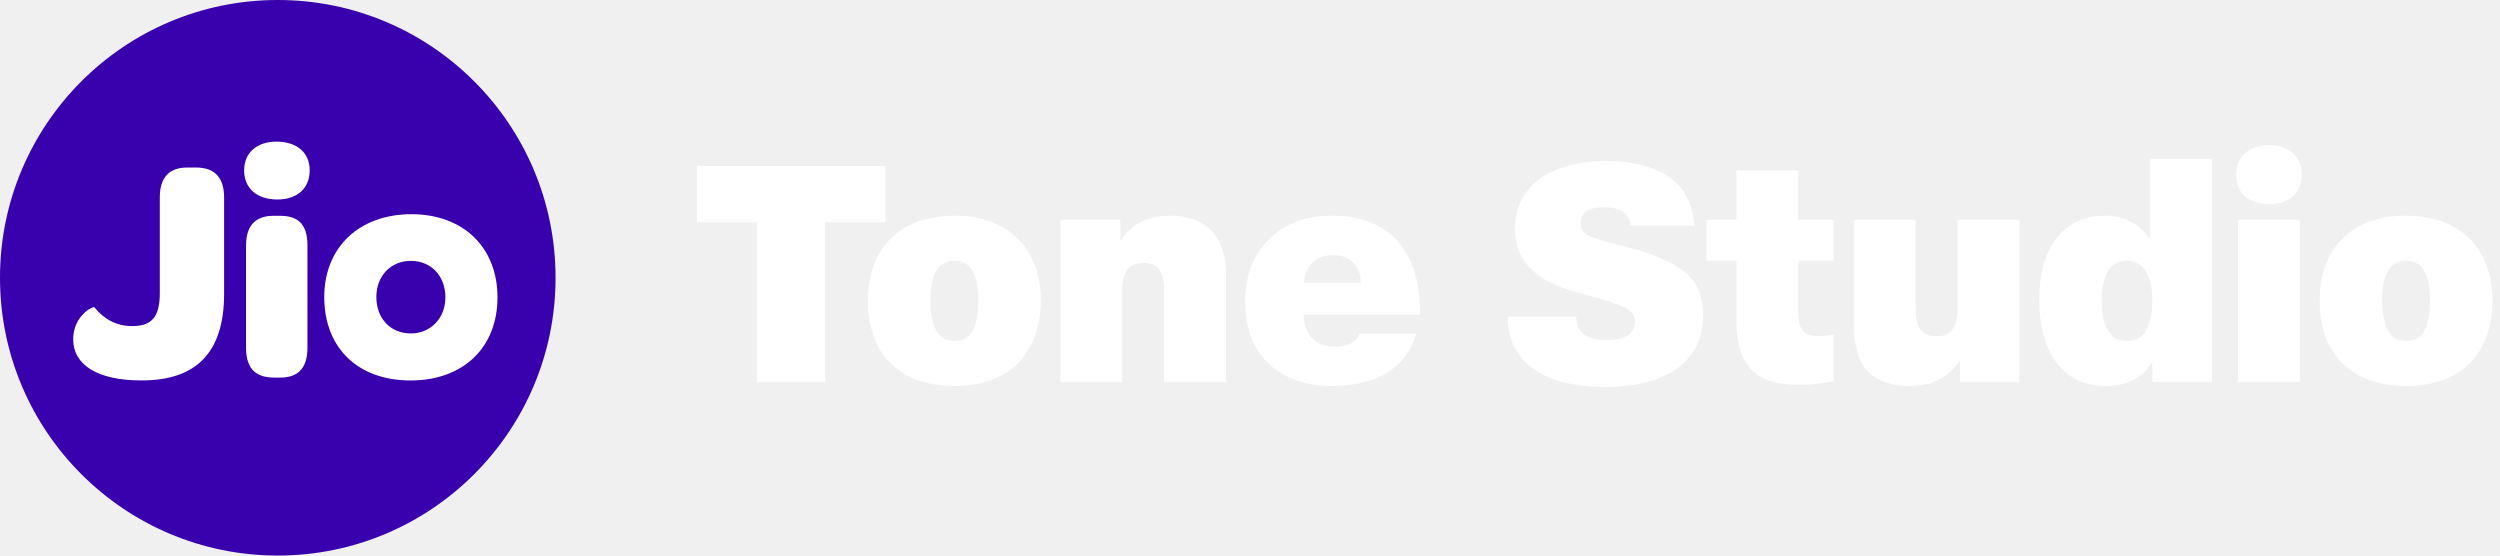
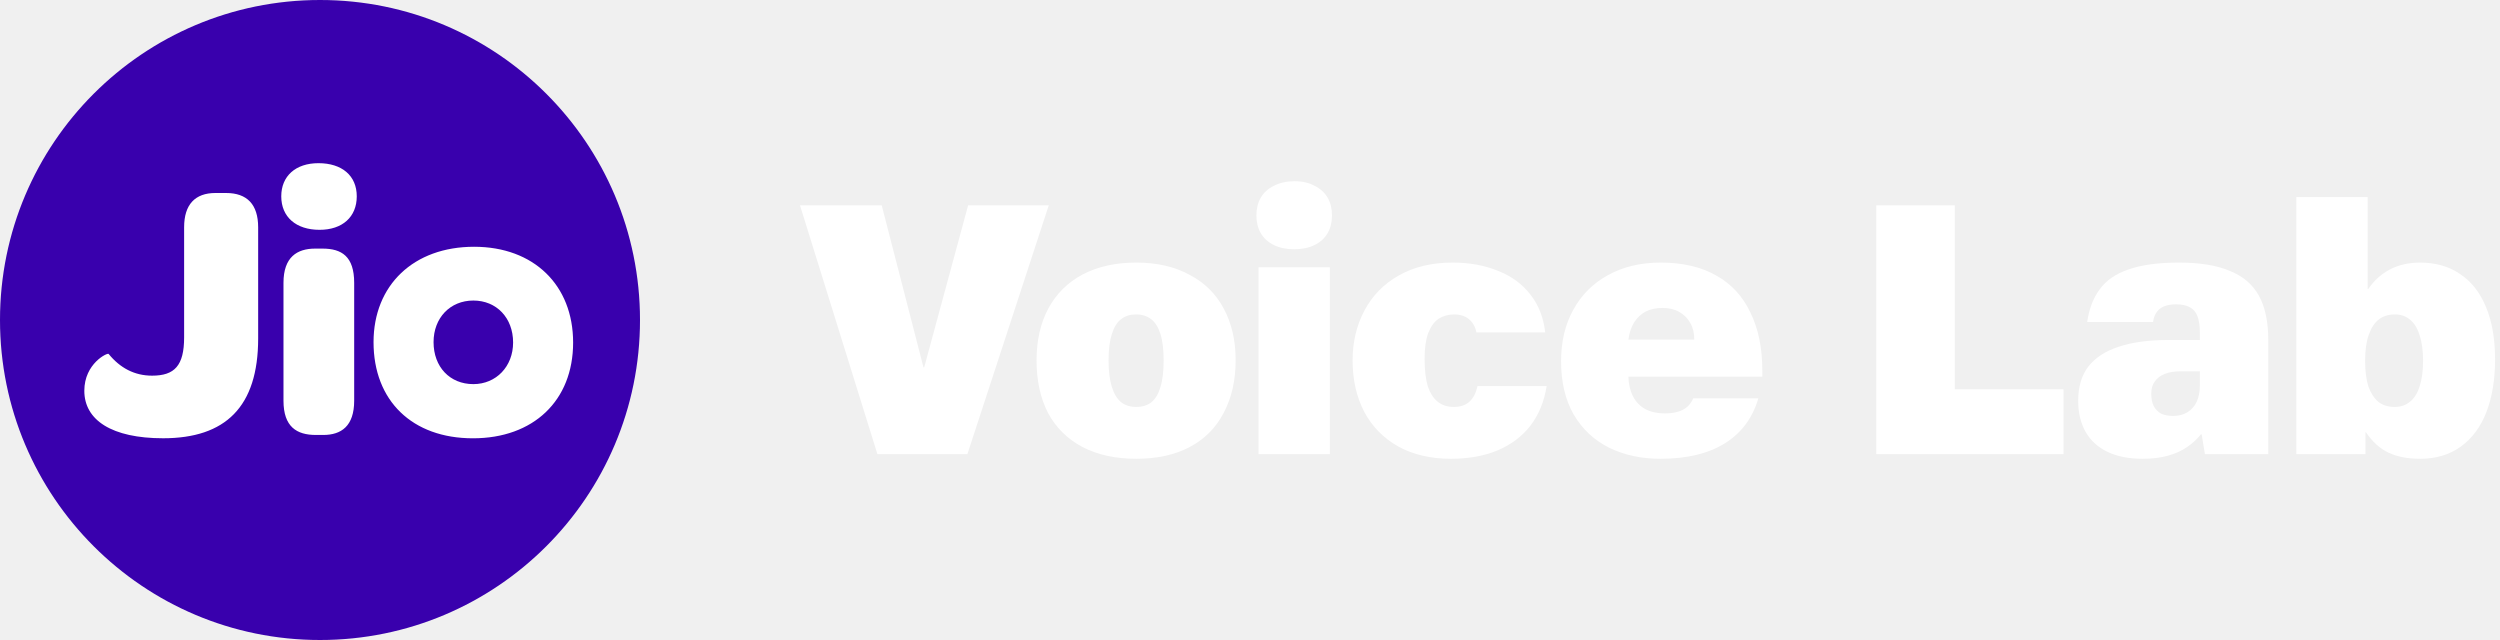
- <svg xmlns="http://www.w3.org/2000/svg" width="144" height="32" viewBox="0 0 144 32" fill="none">
-   <g clip-path="url(#clip0_34_337)">
+ <svg xmlns="http://www.w3.org/2000/svg" width="125" height="32" viewBox="0 0 125 32" fill="none">
+   <g clip-path="url(#clip0_229_9217)">
    <rect width="32" height="32" rx="16" fill="#3900AD" />
-     <path d="M11.304 9.65H10.77C9.758 9.65 9.205 10.22 9.205 11.362V16.868C9.205 18.285 8.727 18.783 7.603 18.783C6.72 18.783 6.002 18.396 5.431 17.696C5.375 17.623 4.216 18.175 4.216 19.538C4.216 21.011 5.596 21.913 8.157 21.913C11.268 21.913 12.908 20.348 12.908 16.923V11.362C12.906 10.222 12.354 9.65 11.304 9.65ZM23.704 12.338C20.684 12.338 18.677 14.253 18.677 17.108C18.677 20.037 20.61 21.915 23.648 21.915C26.667 21.915 28.655 20.037 28.655 17.127C28.657 14.253 26.687 12.338 23.704 12.338ZM23.667 19.206C22.488 19.206 21.678 18.341 21.678 17.107C21.678 15.892 22.508 15.026 23.667 15.026C24.826 15.026 25.655 15.892 25.655 17.126C25.655 18.322 24.809 19.206 23.667 19.206H23.667ZM16.125 12.43H15.756C14.855 12.43 14.173 12.853 14.173 14.143V20.035C14.173 21.342 14.836 21.748 15.793 21.748H16.162C17.064 21.748 17.709 21.305 17.709 20.035V14.143C17.709 12.817 17.083 12.43 16.125 12.43ZM15.923 8.159C14.781 8.159 14.063 8.804 14.063 9.816C14.063 10.847 14.8 11.491 15.978 11.491C17.119 11.491 17.838 10.847 17.838 9.816C17.838 8.786 17.101 8.159 15.923 8.159Z" fill="white" />
+     <path d="M11.304 9.65H10.771C9.759 9.65 9.206 10.221 9.206 11.362V16.868C9.206 18.285 8.727 18.783 7.604 18.783C6.72 18.783 6.002 18.396 5.431 17.696C5.376 17.623 4.216 18.175 4.216 19.538C4.216 21.011 5.596 21.913 8.157 21.913C11.268 21.913 12.908 20.348 12.908 16.923V11.362C12.906 10.222 12.354 9.65 11.304 9.65ZM23.704 12.338C20.684 12.338 18.677 14.253 18.677 17.109C18.677 20.037 20.61 21.915 23.648 21.915C26.668 21.915 28.656 20.037 28.656 17.128C28.657 14.253 26.687 12.338 23.704 12.338ZM23.667 19.206C22.488 19.206 21.678 18.341 21.678 17.107C21.678 15.892 22.508 15.027 23.667 15.027C24.826 15.027 25.655 15.892 25.655 17.126C25.656 18.322 24.809 19.206 23.667 19.206H23.667ZM16.125 12.43H15.757C14.855 12.43 14.174 12.853 14.174 14.143V20.035C14.174 21.342 14.837 21.748 15.794 21.748H16.162C17.065 21.748 17.709 21.305 17.709 20.035V14.143C17.709 12.817 17.083 12.43 16.125 12.43ZM15.923 8.159C14.781 8.159 14.063 8.804 14.063 9.816C14.063 10.847 14.8 11.491 15.978 11.491C17.12 11.491 17.838 10.847 17.838 9.816C17.838 8.786 17.101 8.159 15.923 8.159Z" fill="white" />
  </g>
-   <path d="M43.6 12.802H40.144V9.562H50.998V12.802H47.524V22H43.6V12.802ZM54.979 22.234C53.935 22.234 53.035 22.036 52.279 21.64C51.535 21.244 50.965 20.68 50.569 19.948C50.185 19.204 49.993 18.328 49.993 17.32C49.993 16.312 50.191 15.442 50.587 14.71C50.983 13.978 51.553 13.414 52.297 13.018C53.053 12.622 53.947 12.424 54.979 12.424C56.011 12.424 56.899 12.628 57.643 13.036C58.399 13.432 58.969 13.996 59.353 14.728C59.749 15.46 59.947 16.318 59.947 17.302C59.947 18.31 59.749 19.186 59.353 19.93C58.969 20.674 58.405 21.244 57.661 21.64C56.917 22.036 56.023 22.234 54.979 22.234ZM54.979 19.642C55.279 19.642 55.531 19.564 55.735 19.408C55.939 19.24 56.089 18.988 56.185 18.652C56.293 18.316 56.347 17.872 56.347 17.32C56.347 16.768 56.293 16.324 56.185 15.988C56.077 15.652 55.921 15.406 55.717 15.25C55.513 15.094 55.261 15.016 54.961 15.016C54.673 15.016 54.427 15.094 54.223 15.25C54.019 15.406 53.863 15.658 53.755 16.006C53.647 16.342 53.593 16.78 53.593 17.32C53.593 17.848 53.647 18.286 53.755 18.634C53.863 18.982 54.019 19.24 54.223 19.408C54.427 19.564 54.679 19.642 54.979 19.642ZM61.076 12.658H64.532V13.846H64.568C64.892 13.354 65.294 12.994 65.774 12.766C66.254 12.538 66.812 12.424 67.448 12.424C68.132 12.424 68.708 12.562 69.176 12.838C69.656 13.102 70.016 13.486 70.256 13.99C70.496 14.482 70.616 15.082 70.616 15.79V22H67.052V16.69C67.052 16.162 66.956 15.772 66.764 15.52C66.572 15.268 66.278 15.142 65.882 15.142C65.474 15.142 65.162 15.268 64.946 15.52C64.742 15.772 64.64 16.162 64.64 16.69V22H61.076V12.658ZM76.687 22.234C75.727 22.234 74.869 22.048 74.113 21.676C73.369 21.304 72.781 20.752 72.349 20.02C71.929 19.288 71.719 18.4 71.719 17.356C71.719 16.372 71.923 15.514 72.331 14.782C72.739 14.038 73.315 13.462 74.059 13.054C74.815 12.634 75.697 12.424 76.705 12.424C77.797 12.424 78.721 12.64 79.477 13.072C80.233 13.492 80.803 14.11 81.187 14.926C81.583 15.73 81.781 16.696 81.781 17.824V18.13H74.707V16.276H78.379C78.379 15.952 78.313 15.676 78.181 15.448C78.049 15.208 77.863 15.022 77.623 14.89C77.395 14.758 77.119 14.692 76.795 14.692C76.471 14.692 76.189 14.752 75.949 14.872C75.721 14.992 75.529 15.172 75.373 15.412C75.229 15.64 75.133 15.928 75.085 16.276V18.13C75.097 18.514 75.175 18.844 75.319 19.12C75.463 19.396 75.667 19.606 75.931 19.75C76.207 19.894 76.531 19.966 76.903 19.966C77.275 19.966 77.575 19.906 77.803 19.786C78.043 19.666 78.217 19.474 78.325 19.21H81.583C81.295 20.194 80.737 20.944 79.909 21.46C79.081 21.976 78.007 22.234 76.687 22.234ZM92.448 22.288C91.272 22.288 90.264 22.132 89.424 21.82C88.584 21.496 87.942 21.034 87.498 20.434C87.066 19.822 86.85 19.09 86.85 18.238H90.792C90.792 18.694 90.936 19.036 91.224 19.264C91.524 19.48 91.962 19.588 92.538 19.588C92.886 19.588 93.18 19.552 93.42 19.48C93.672 19.396 93.858 19.276 93.978 19.12C94.11 18.952 94.176 18.754 94.176 18.526C94.176 18.322 94.11 18.148 93.978 18.004C93.858 17.86 93.666 17.734 93.402 17.626C93.15 17.518 92.79 17.392 92.322 17.248L90.684 16.798C89.916 16.57 89.28 16.294 88.776 15.97C88.272 15.634 87.894 15.238 87.642 14.782C87.39 14.326 87.264 13.792 87.264 13.18C87.264 12.352 87.48 11.65 87.912 11.074C88.344 10.486 88.95 10.042 89.73 9.742C90.522 9.43 91.446 9.274 92.502 9.274C93.582 9.274 94.494 9.424 95.238 9.724C95.994 10.024 96.564 10.45 96.948 11.002C97.332 11.554 97.548 12.22 97.596 13H93.906C93.894 12.772 93.828 12.58 93.708 12.424C93.6 12.268 93.438 12.148 93.222 12.064C93.006 11.98 92.736 11.938 92.412 11.938C92.124 11.938 91.878 11.968 91.674 12.028C91.47 12.088 91.314 12.19 91.206 12.334C91.098 12.478 91.044 12.646 91.044 12.838C91.044 13.042 91.092 13.21 91.188 13.342C91.284 13.462 91.458 13.57 91.71 13.666C91.962 13.762 92.328 13.876 92.808 14.008L93.762 14.242C94.89 14.542 95.766 14.872 96.39 15.232C97.026 15.592 97.47 16.006 97.722 16.474C97.974 16.942 98.1 17.512 98.1 18.184C98.1 19.06 97.872 19.804 97.416 20.416C96.972 21.028 96.324 21.496 95.472 21.82C94.632 22.132 93.624 22.288 92.448 22.288ZM103.581 22.162C102.801 22.162 102.147 22.048 101.619 21.82C101.103 21.58 100.707 21.19 100.431 20.65C100.155 20.11 100.017 19.384 100.017 18.472V15.016H98.289V12.658H100.017V9.814H103.581V12.658H105.615V15.016H103.581V17.95C103.581 18.298 103.617 18.574 103.689 18.778C103.761 18.97 103.875 19.114 104.031 19.21C104.199 19.306 104.433 19.354 104.733 19.354C104.925 19.354 105.093 19.348 105.237 19.336C105.381 19.312 105.507 19.288 105.615 19.264V21.946C105.423 22.006 105.159 22.054 104.823 22.09C104.487 22.138 104.073 22.162 103.581 22.162ZM110.001 22.234C108.933 22.234 108.129 21.952 107.589 21.388C107.049 20.824 106.779 19.924 106.779 18.688V12.658H110.343V17.842C110.343 18.37 110.439 18.76 110.631 19.012C110.835 19.252 111.135 19.372 111.531 19.372C111.927 19.372 112.227 19.252 112.431 19.012C112.647 18.76 112.755 18.37 112.755 17.842V12.658H116.319V22H112.899V20.812H112.863C112.515 21.292 112.107 21.652 111.639 21.892C111.183 22.12 110.637 22.234 110.001 22.234ZM121.257 22.234C120.441 22.234 119.745 22.024 119.169 21.604C118.605 21.184 118.179 20.602 117.891 19.858C117.603 19.102 117.459 18.238 117.459 17.266C117.459 16.282 117.603 15.43 117.891 14.71C118.191 13.978 118.623 13.414 119.187 13.018C119.751 12.622 120.441 12.424 121.257 12.424C121.797 12.424 122.283 12.538 122.715 12.766C123.159 12.994 123.525 13.318 123.813 13.738H123.849V9.148H127.413V22H123.975V20.902H123.939C123.615 21.382 123.237 21.724 122.805 21.928C122.385 22.132 121.869 22.234 121.257 22.234ZM122.499 19.642C122.823 19.642 123.093 19.558 123.309 19.39C123.525 19.222 123.687 18.964 123.795 18.616C123.915 18.268 123.975 17.836 123.975 17.32C123.975 16.804 123.915 16.378 123.795 16.042C123.675 15.706 123.507 15.454 123.291 15.286C123.075 15.106 122.805 15.016 122.481 15.016C122.193 15.016 121.941 15.1 121.725 15.268C121.509 15.436 121.341 15.694 121.221 16.042C121.113 16.378 121.059 16.804 121.059 17.32C121.059 17.836 121.113 18.268 121.221 18.616C121.341 18.952 121.503 19.21 121.707 19.39C121.923 19.558 122.187 19.642 122.499 19.642ZM128.91 12.658H132.474V22H128.91V12.658ZM130.692 11.758C130.296 11.758 129.954 11.686 129.666 11.542C129.378 11.398 129.162 11.2 129.018 10.948C128.874 10.696 128.802 10.402 128.802 10.066C128.802 9.73 128.874 9.436 129.018 9.184C129.162 8.932 129.378 8.734 129.666 8.59C129.966 8.434 130.314 8.356 130.71 8.356C131.106 8.356 131.442 8.434 131.718 8.59C132.006 8.734 132.222 8.932 132.366 9.184C132.51 9.436 132.582 9.73 132.582 10.066C132.582 10.402 132.51 10.696 132.366 10.948C132.222 11.2 132.006 11.398 131.718 11.542C131.43 11.686 131.088 11.758 130.692 11.758ZM138.598 22.234C137.554 22.234 136.654 22.036 135.898 21.64C135.154 21.244 134.584 20.68 134.188 19.948C133.804 19.204 133.612 18.328 133.612 17.32C133.612 16.312 133.81 15.442 134.206 14.71C134.602 13.978 135.172 13.414 135.916 13.018C136.672 12.622 137.566 12.424 138.598 12.424C139.63 12.424 140.518 12.628 141.262 13.036C142.018 13.432 142.588 13.996 142.972 14.728C143.368 15.46 143.566 16.318 143.566 17.302C143.566 18.31 143.368 19.186 142.972 19.93C142.588 20.674 142.024 21.244 141.28 21.64C140.536 22.036 139.642 22.234 138.598 22.234ZM138.598 19.642C138.898 19.642 139.15 19.564 139.354 19.408C139.558 19.24 139.708 18.988 139.804 18.652C139.912 18.316 139.966 17.872 139.966 17.32C139.966 16.768 139.912 16.324 139.804 15.988C139.696 15.652 139.54 15.406 139.336 15.25C139.132 15.094 138.88 15.016 138.58 15.016C138.292 15.016 138.046 15.094 137.842 15.25C137.638 15.406 137.482 15.658 137.374 16.006C137.266 16.342 137.212 16.78 137.212 17.32C137.212 17.848 137.266 18.286 137.374 18.634C137.482 18.982 137.638 19.24 137.842 19.408C138.046 19.564 138.298 19.642 138.598 19.642Z" fill="white" />
+   <path d="M121.01 22.939C120.386 22.939 119.858 22.837 119.426 22.633C118.994 22.429 118.616 22.087 118.292 21.607H118.274V22.705H114.818V9.853H118.382V14.443H118.418C118.706 14.023 119.066 13.699 119.498 13.471C119.942 13.243 120.44 13.129 120.992 13.129C121.784 13.129 122.456 13.321 123.008 13.705C123.572 14.077 124.004 14.629 124.304 15.361C124.604 16.081 124.754 16.957 124.754 17.989C124.754 18.973 124.61 19.843 124.322 20.599C124.034 21.343 123.608 21.919 123.044 22.327C122.48 22.735 121.802 22.939 121.01 22.939ZM119.732 20.347C120.032 20.347 120.284 20.263 120.488 20.095C120.704 19.927 120.866 19.675 120.974 19.339C121.094 18.991 121.154 18.559 121.154 18.043C121.154 17.527 121.094 17.095 120.974 16.747C120.866 16.399 120.704 16.141 120.488 15.973C120.284 15.805 120.038 15.721 119.75 15.721C119.426 15.721 119.156 15.805 118.94 15.973C118.724 16.141 118.556 16.399 118.436 16.747C118.316 17.083 118.256 17.515 118.256 18.043C118.256 18.547 118.31 18.973 118.418 19.321C118.538 19.657 118.706 19.915 118.922 20.095C119.138 20.263 119.408 20.347 119.732 20.347Z" fill="white" />
+   <path d="M107.131 22.939C106.447 22.939 105.865 22.825 105.385 22.597C104.905 22.369 104.539 22.039 104.287 21.607C104.035 21.163 103.909 20.641 103.909 20.041C103.909 19.345 104.077 18.775 104.413 18.331C104.761 17.887 105.265 17.557 105.925 17.341C106.597 17.113 107.431 16.999 108.427 16.999H109.993V16.639C109.993 16.279 109.951 15.997 109.867 15.793C109.783 15.589 109.657 15.445 109.489 15.361C109.321 15.265 109.093 15.217 108.805 15.217C108.445 15.217 108.169 15.295 107.977 15.451C107.797 15.607 107.689 15.823 107.653 16.099H104.359C104.455 15.439 104.665 14.893 104.989 14.461C105.313 14.017 105.793 13.687 106.429 13.471C107.077 13.243 107.917 13.129 108.949 13.129C109.993 13.129 110.839 13.267 111.487 13.543C112.147 13.807 112.633 14.221 112.945 14.785C113.257 15.349 113.413 16.087 113.413 16.999V22.705H110.245L110.083 21.715H110.047C109.855 21.955 109.627 22.165 109.363 22.345C109.111 22.525 108.799 22.669 108.427 22.777C108.055 22.885 107.623 22.939 107.131 22.939ZM108.661 20.797C108.925 20.797 109.159 20.737 109.363 20.617C109.567 20.497 109.723 20.323 109.831 20.095C109.939 19.867 109.993 19.591 109.993 19.267V18.565H109.057C108.733 18.565 108.463 18.607 108.247 18.691C108.031 18.775 107.863 18.901 107.743 19.069C107.623 19.225 107.563 19.429 107.563 19.681C107.563 19.933 107.605 20.143 107.689 20.311C107.785 20.479 107.911 20.605 108.067 20.689C108.235 20.761 108.433 20.797 108.661 20.797Z" fill="white" />
+   <path d="M93.815 10.267H97.739V19.465H103.175V22.705H93.815V10.267Z" fill="white" />
+   <path d="M83.022 22.939C82.062 22.939 81.204 22.753 80.448 22.381C79.704 22.009 79.116 21.457 78.684 20.725C78.264 19.993 78.054 19.105 78.054 18.061C78.054 17.077 78.258 16.219 78.666 15.487C79.074 14.743 79.65 14.167 80.394 13.759C81.15 13.339 82.032 13.129 83.04 13.129C84.132 13.129 85.056 13.345 85.812 13.777C86.568 14.197 87.138 14.815 87.522 15.631C87.918 16.435 88.116 17.401 88.116 18.529V18.835H81.042V16.981H84.714C84.714 16.657 84.648 16.381 84.516 16.153C84.384 15.913 84.198 15.727 83.958 15.595C83.73 15.463 83.454 15.397 83.13 15.397C82.806 15.397 82.524 15.457 82.284 15.577C82.056 15.697 81.864 15.877 81.708 16.117C81.564 16.345 81.468 16.633 81.42 16.981V18.835C81.432 19.219 81.51 19.549 81.654 19.825C81.798 20.101 82.002 20.311 82.266 20.455C82.542 20.599 82.866 20.671 83.238 20.671C83.61 20.671 83.91 20.611 84.138 20.491C84.378 20.371 84.552 20.179 84.66 19.915H87.918C87.63 20.899 87.072 21.649 86.244 22.165C85.416 22.681 84.342 22.939 83.022 22.939Z" fill="white" />
+   <path d="M72.544 22.939C71.536 22.939 70.66 22.735 69.916 22.327C69.172 21.907 68.602 21.325 68.206 20.581C67.822 19.837 67.63 18.985 67.63 18.025C67.63 17.101 67.828 16.267 68.224 15.523C68.62 14.779 69.19 14.197 69.934 13.777C70.69 13.345 71.59 13.129 72.634 13.129C73.474 13.129 74.23 13.267 74.902 13.543C75.574 13.807 76.114 14.203 76.522 14.731C76.93 15.247 77.176 15.877 77.26 16.621H73.822C73.762 16.333 73.636 16.111 73.444 15.955C73.252 15.799 73.006 15.721 72.706 15.721C72.418 15.721 72.16 15.793 71.932 15.937C71.716 16.081 71.542 16.321 71.41 16.657C71.29 16.981 71.23 17.407 71.23 17.935C71.23 18.499 71.284 18.961 71.392 19.321C71.512 19.669 71.68 19.927 71.896 20.095C72.112 20.263 72.376 20.347 72.688 20.347C73.024 20.347 73.288 20.257 73.48 20.077C73.672 19.897 73.804 19.639 73.876 19.303H77.332C77.212 20.071 76.942 20.731 76.522 21.283C76.102 21.823 75.55 22.237 74.866 22.525C74.194 22.801 73.42 22.939 72.544 22.939Z" fill="white" />
+   <path d="M62.928 13.363H66.492V22.705H62.928V13.363ZM64.71 12.463C64.314 12.463 63.972 12.391 63.684 12.247C63.396 12.103 63.18 11.905 63.036 11.653C62.892 11.401 62.82 11.107 62.82 10.771C62.82 10.435 62.892 10.141 63.036 9.889C63.18 9.637 63.396 9.439 63.684 9.295C63.984 9.139 64.332 9.061 64.728 9.061C65.124 9.061 65.46 9.139 65.736 9.295C66.024 9.439 66.24 9.637 66.384 9.889C66.528 10.141 66.6 10.435 66.6 10.771C66.6 11.107 66.528 11.401 66.384 11.653C66.24 11.905 66.024 12.103 65.736 12.247C65.448 12.391 65.106 12.463 64.71 12.463Z" fill="white" />
+   <path d="M56.814 22.939C55.77 22.939 54.87 22.741 54.114 22.345C53.37 21.949 52.8 21.385 52.404 20.653C52.02 19.909 51.828 19.033 51.828 18.025C51.828 17.017 52.026 16.147 52.422 15.415C52.818 14.683 53.388 14.119 54.132 13.723C54.888 13.327 55.782 13.129 56.814 13.129C57.846 13.129 58.734 13.333 59.478 13.741C60.234 14.137 60.804 14.701 61.188 15.433C61.584 16.165 61.782 17.023 61.782 18.007C61.782 19.015 61.584 19.891 61.188 20.635C60.804 21.379 60.24 21.949 59.496 22.345C58.752 22.741 57.858 22.939 56.814 22.939ZM56.814 20.347C57.114 20.347 57.366 20.269 57.57 20.113C57.774 19.945 57.924 19.693 58.02 19.357C58.128 19.021 58.182 18.577 58.182 18.025C58.182 17.473 58.128 17.029 58.02 16.693C57.912 16.357 57.756 16.111 57.552 15.955C57.348 15.799 57.096 15.721 56.796 15.721C56.508 15.721 56.262 15.799 56.058 15.955C55.854 16.111 55.698 16.363 55.59 16.711C55.482 17.047 55.428 17.485 55.428 18.025C55.428 18.553 55.482 18.991 55.59 19.339C55.698 19.687 55.854 19.945 56.058 20.113C56.262 20.269 56.514 20.347 56.814 20.347Z" fill="white" />
+   <path d="M40 10.267H44.086L46.174 18.367H46.21L48.406 10.267H52.438L48.37 22.705H43.87L40 10.267Z" fill="white" />
  <defs>
-     <clipPath id="clip0_34_337">
-       <path d="M0 16C0 7.163 7.163 0 16 0V0C24.837 0 32 7.163 32 16V16C32 24.837 24.837 32 16 32V32C7.163 32 0 24.837 0 16V16Z" fill="white" />
+     <clipPath id="clip0_229_9217">
+       <path d="M0 16C0 7.163 7.163 0 16 0C24.837 0 32 7.163 32 16C32 24.837 24.837 32 16 32C7.163 32 0 24.837 0 16Z" fill="white" />
    </clipPath>
  </defs>
</svg>
